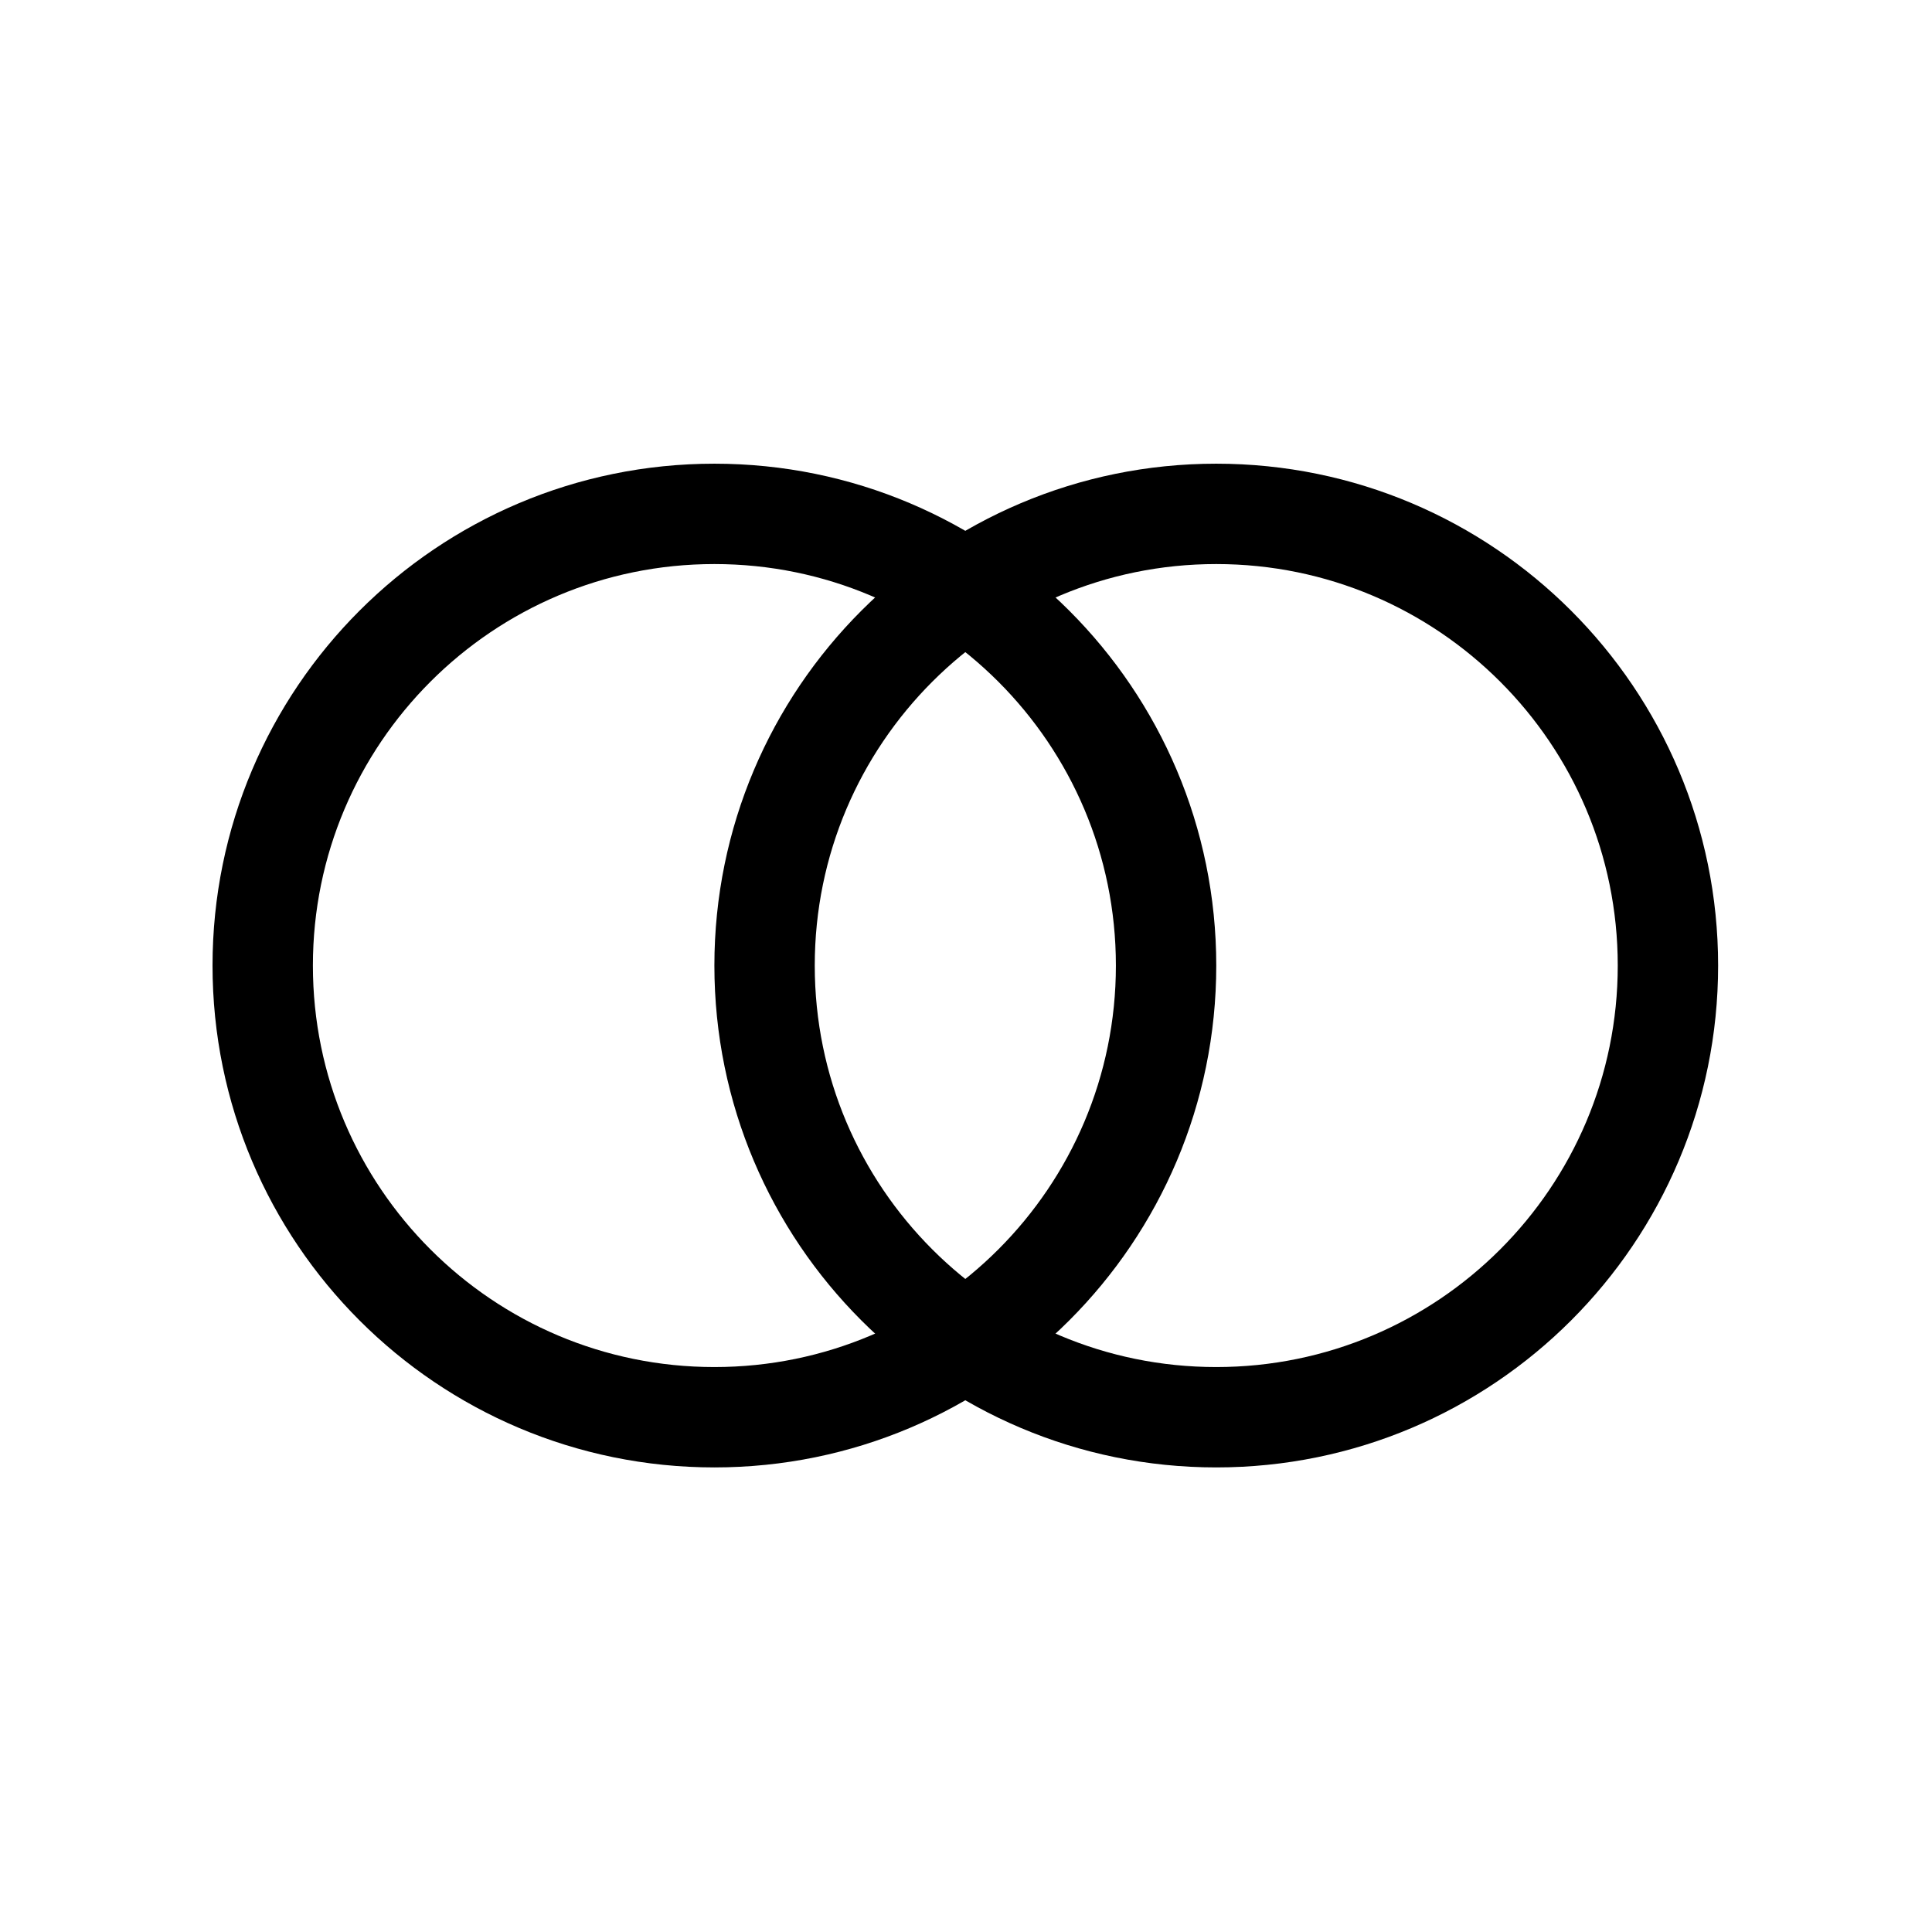
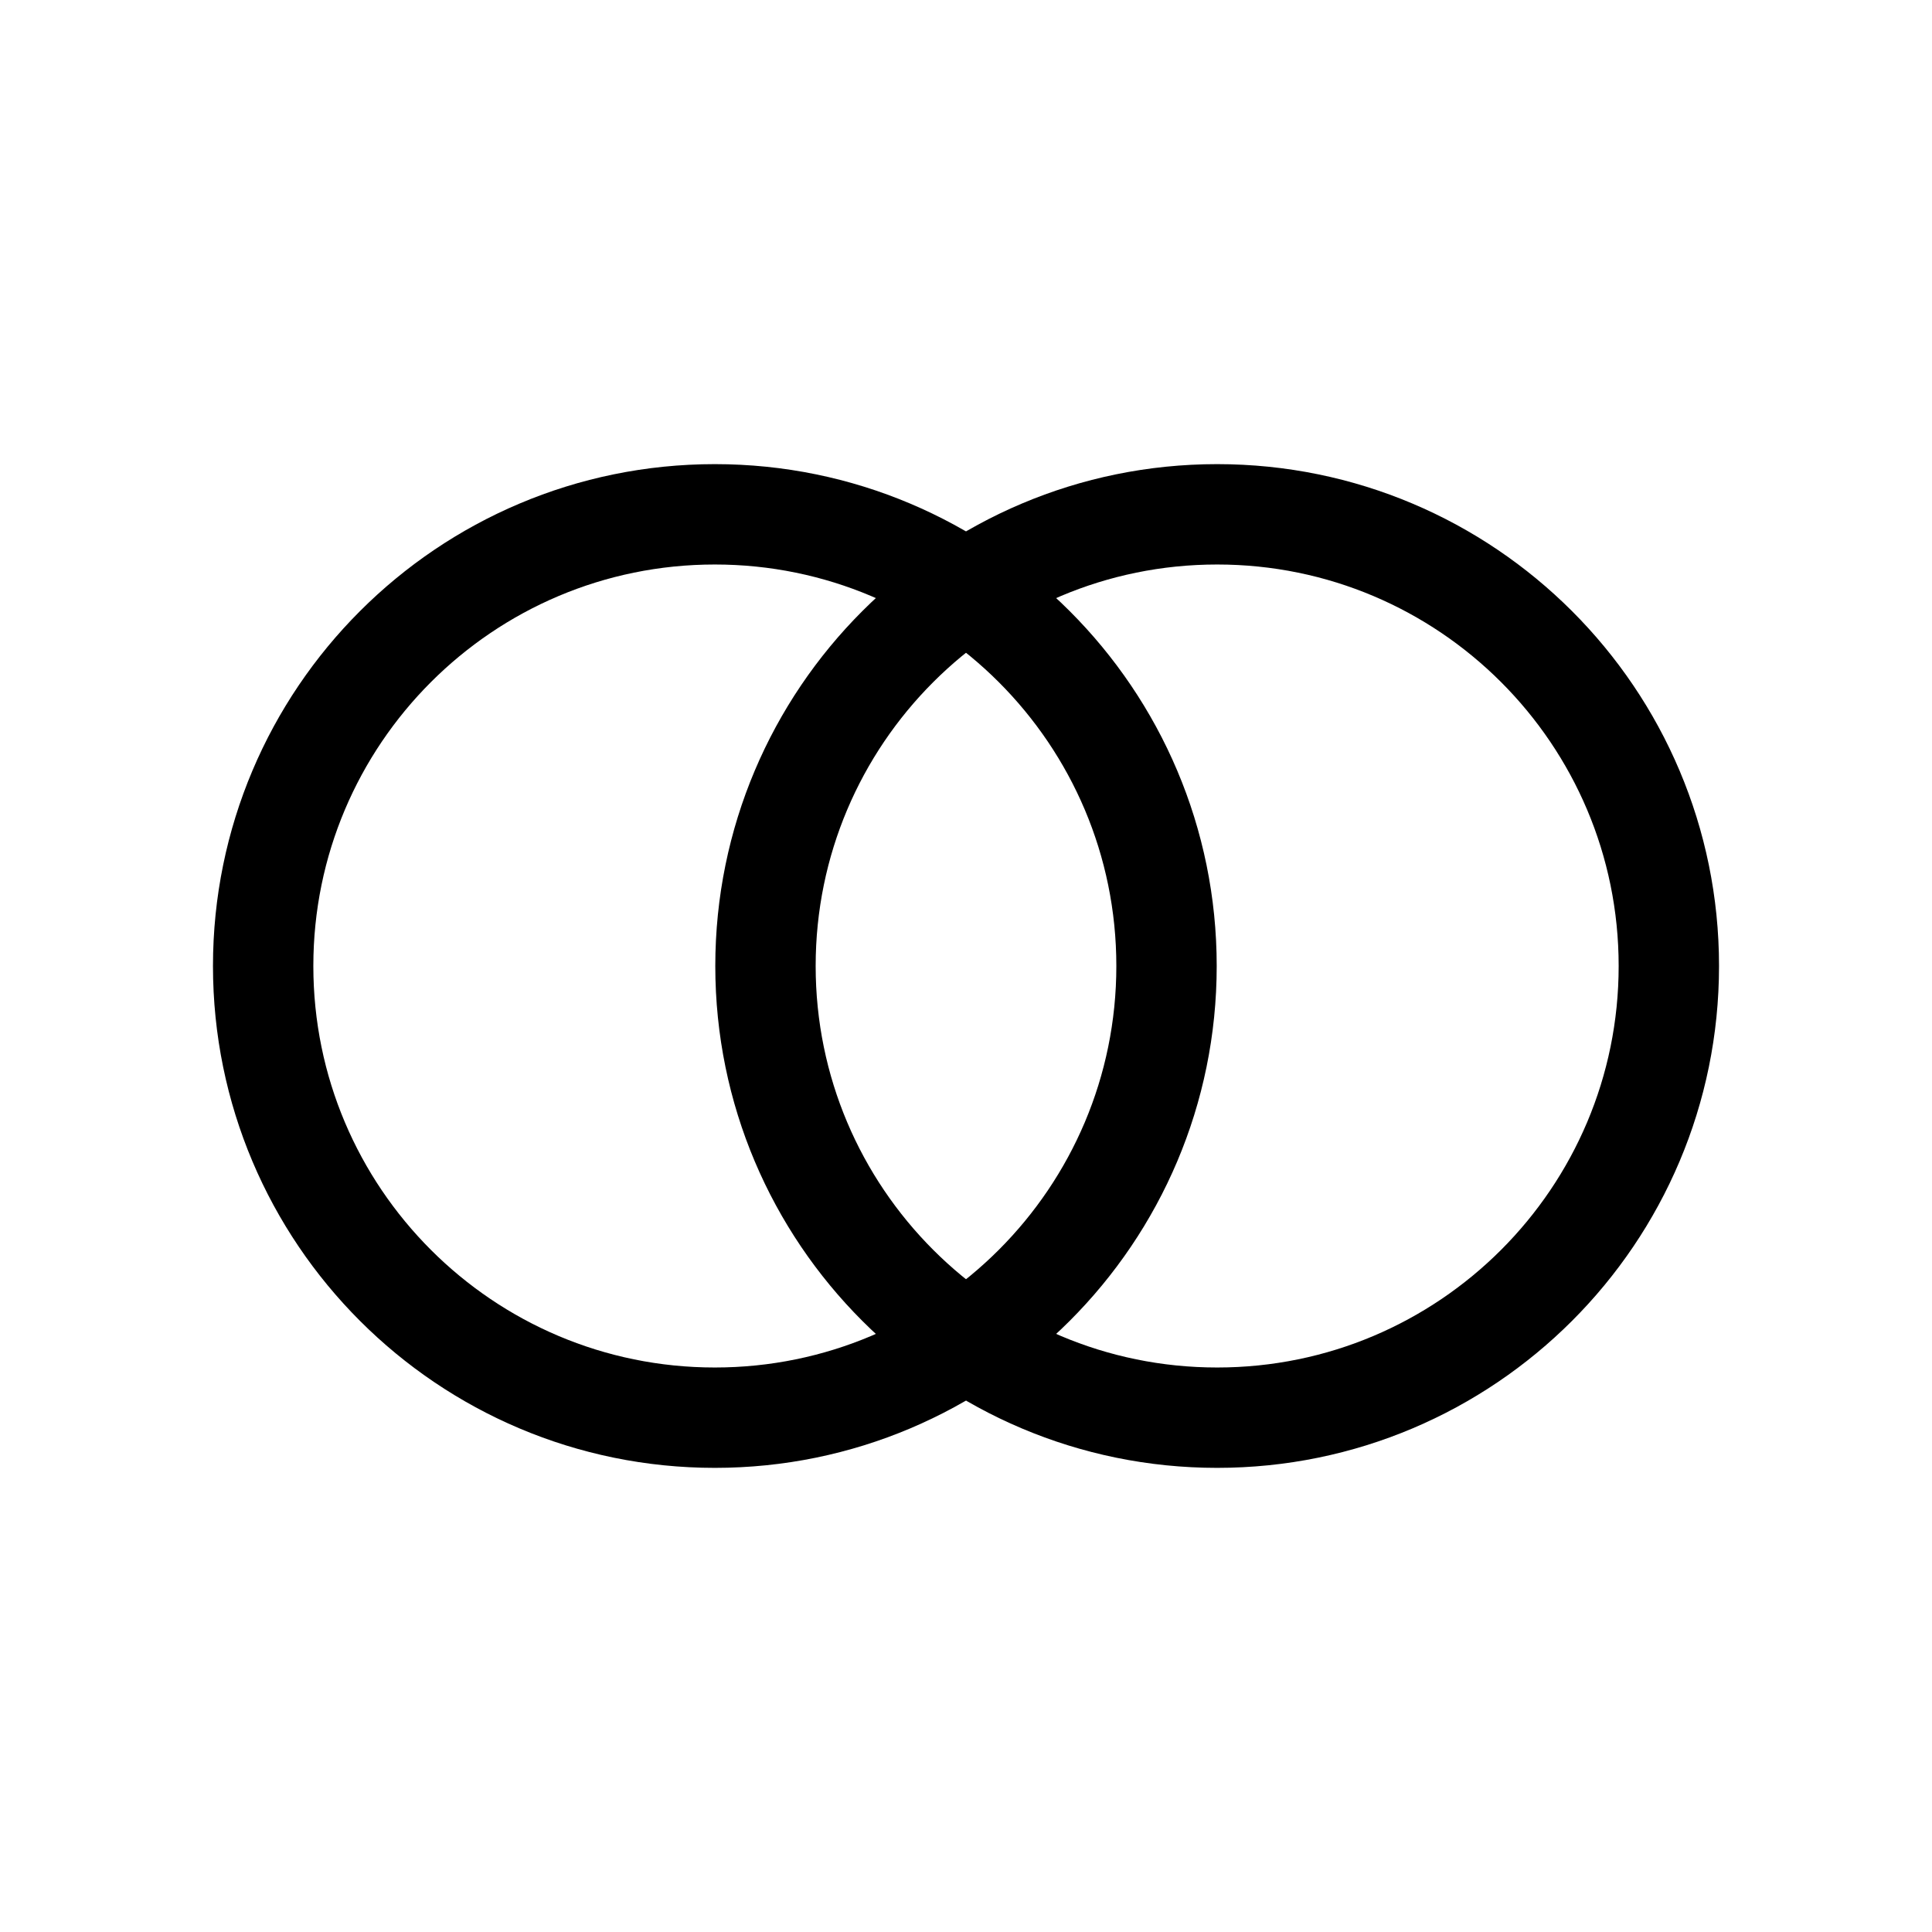
<svg xmlns="http://www.w3.org/2000/svg" width="100" height="100" viewBox="0 0 100 100" fill="none">
-   <circle cx="36.977" cy="49.977" r="23.379" stroke="black" stroke-width="5.195" />
-   <circle cx="62.953" cy="49.977" r="23.379" stroke="black" stroke-width="5.195" />
+   <circle cx="37" cy="50" r="23.379" stroke="black" stroke-width="5.195" />
+   <circle cx="63" cy="50" r="23.379" stroke="black" stroke-width="5.195" />
</svg>
